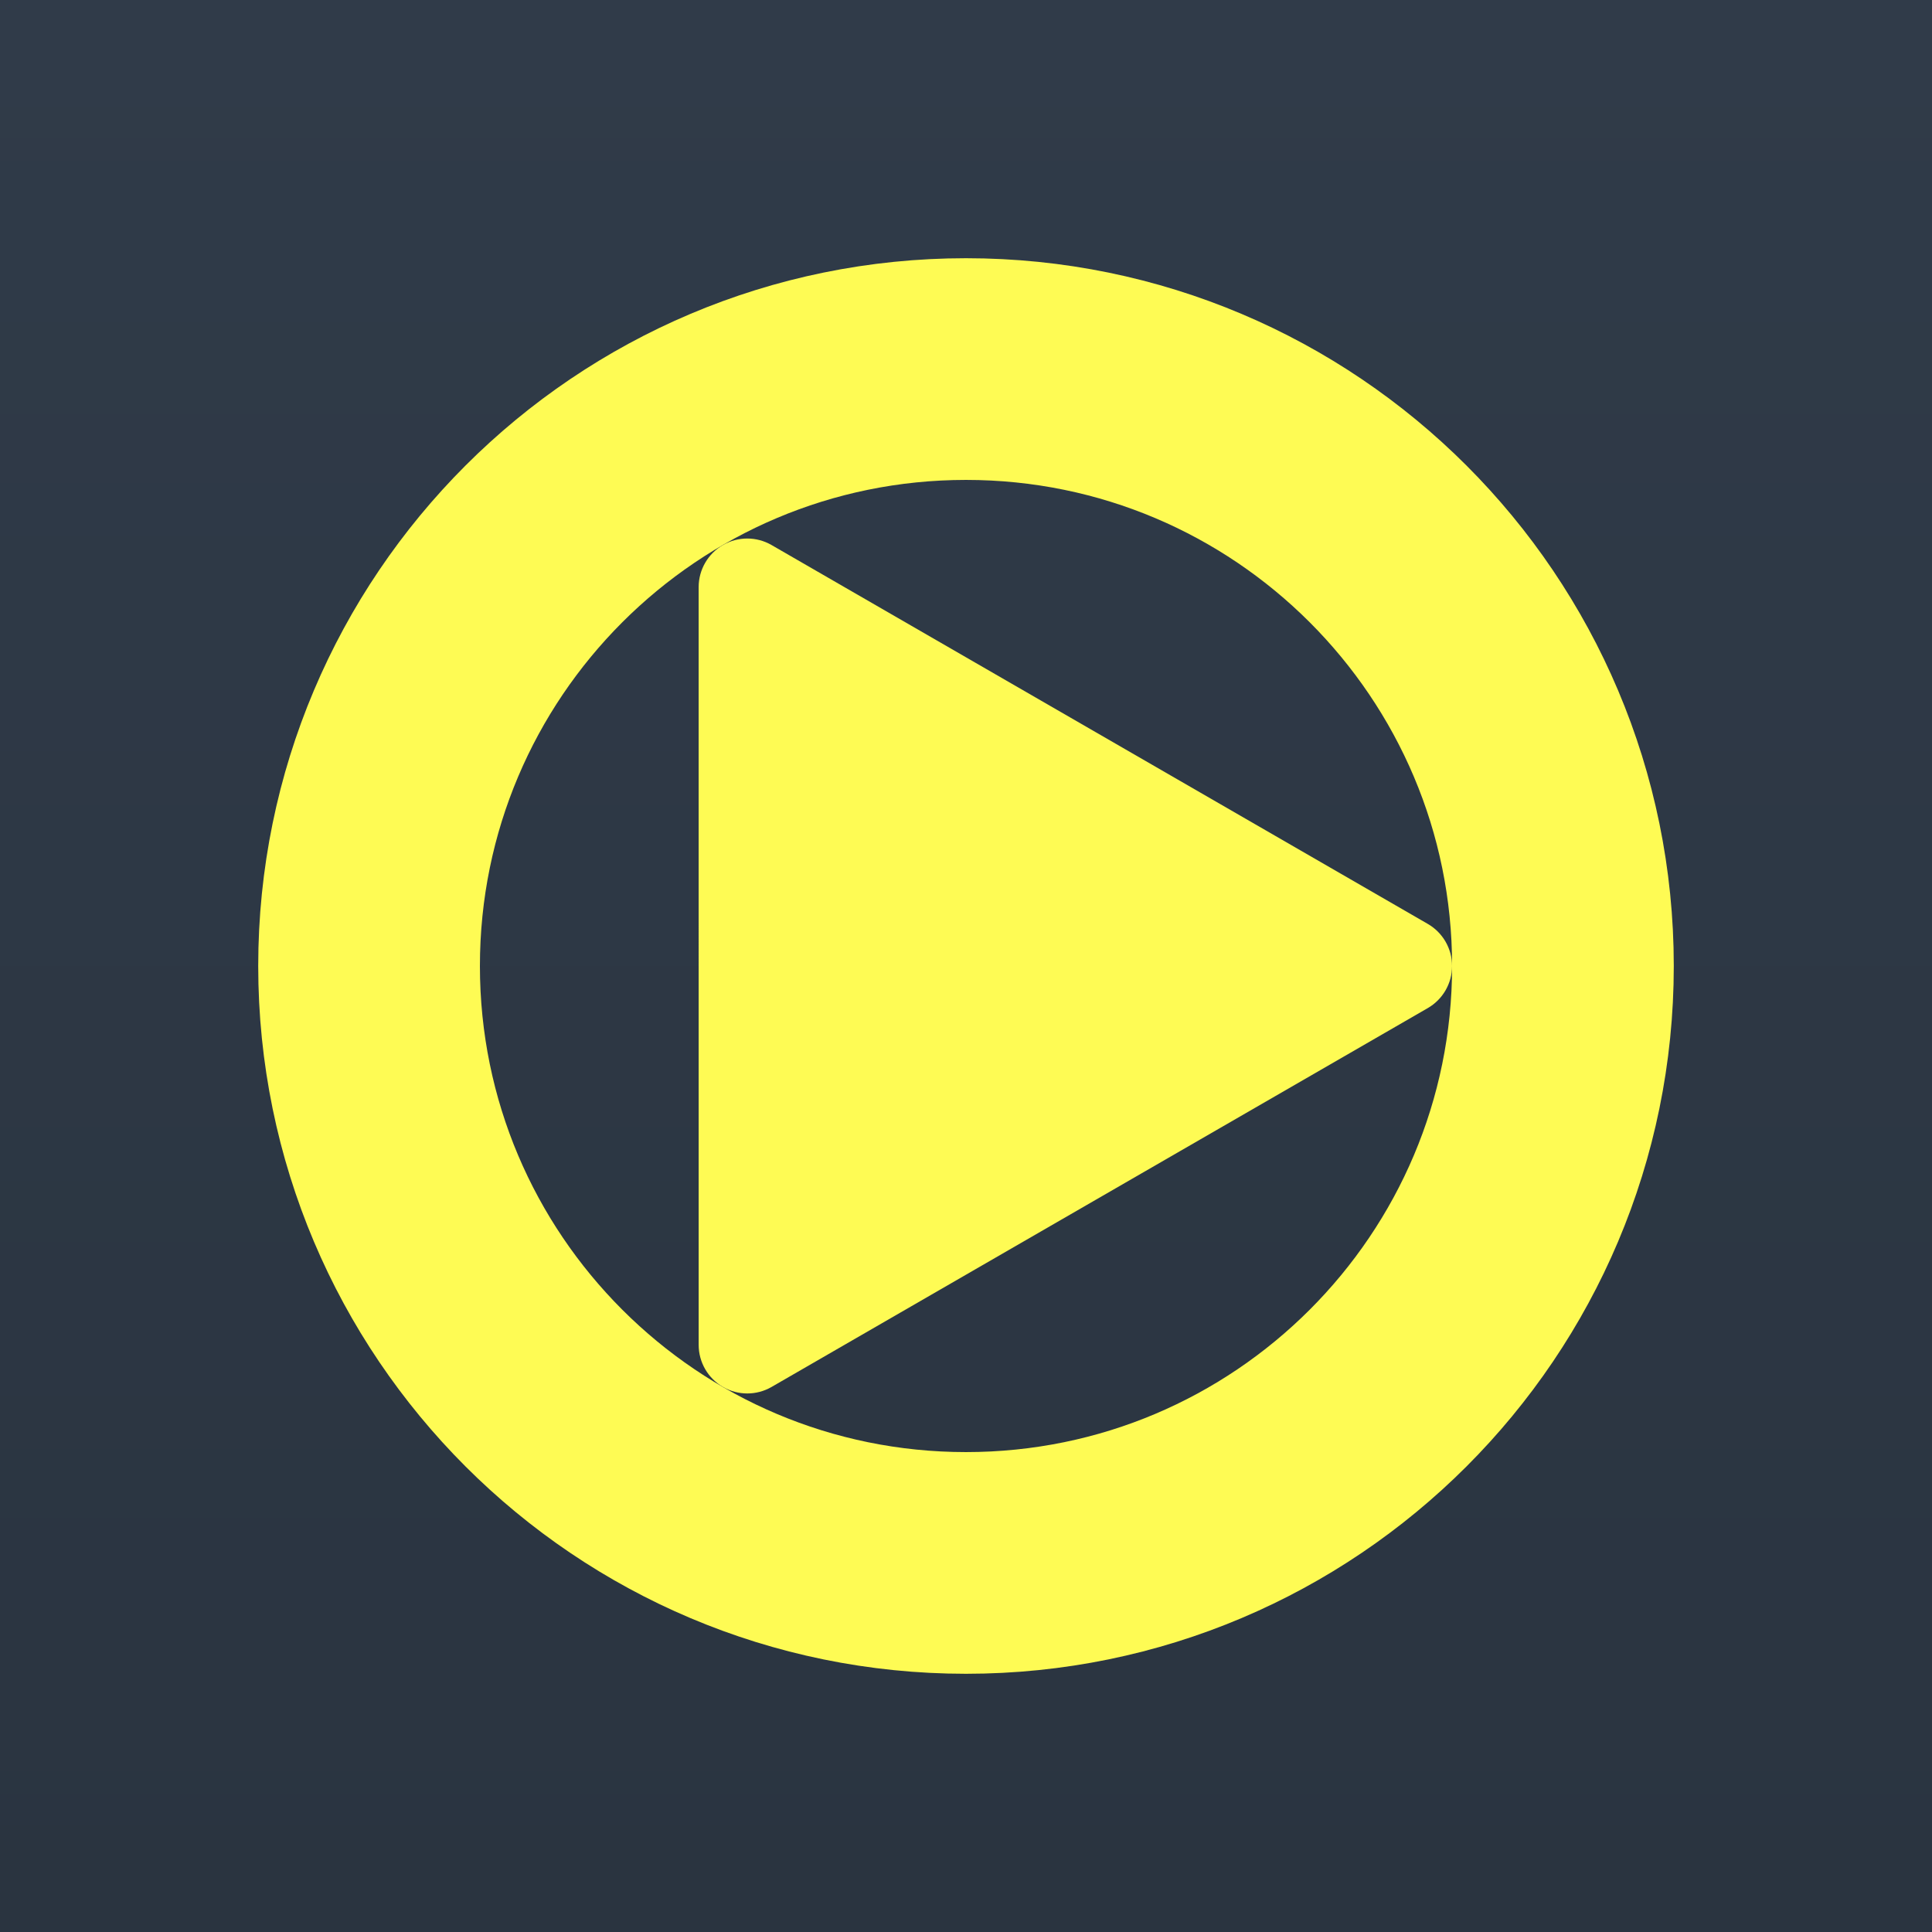
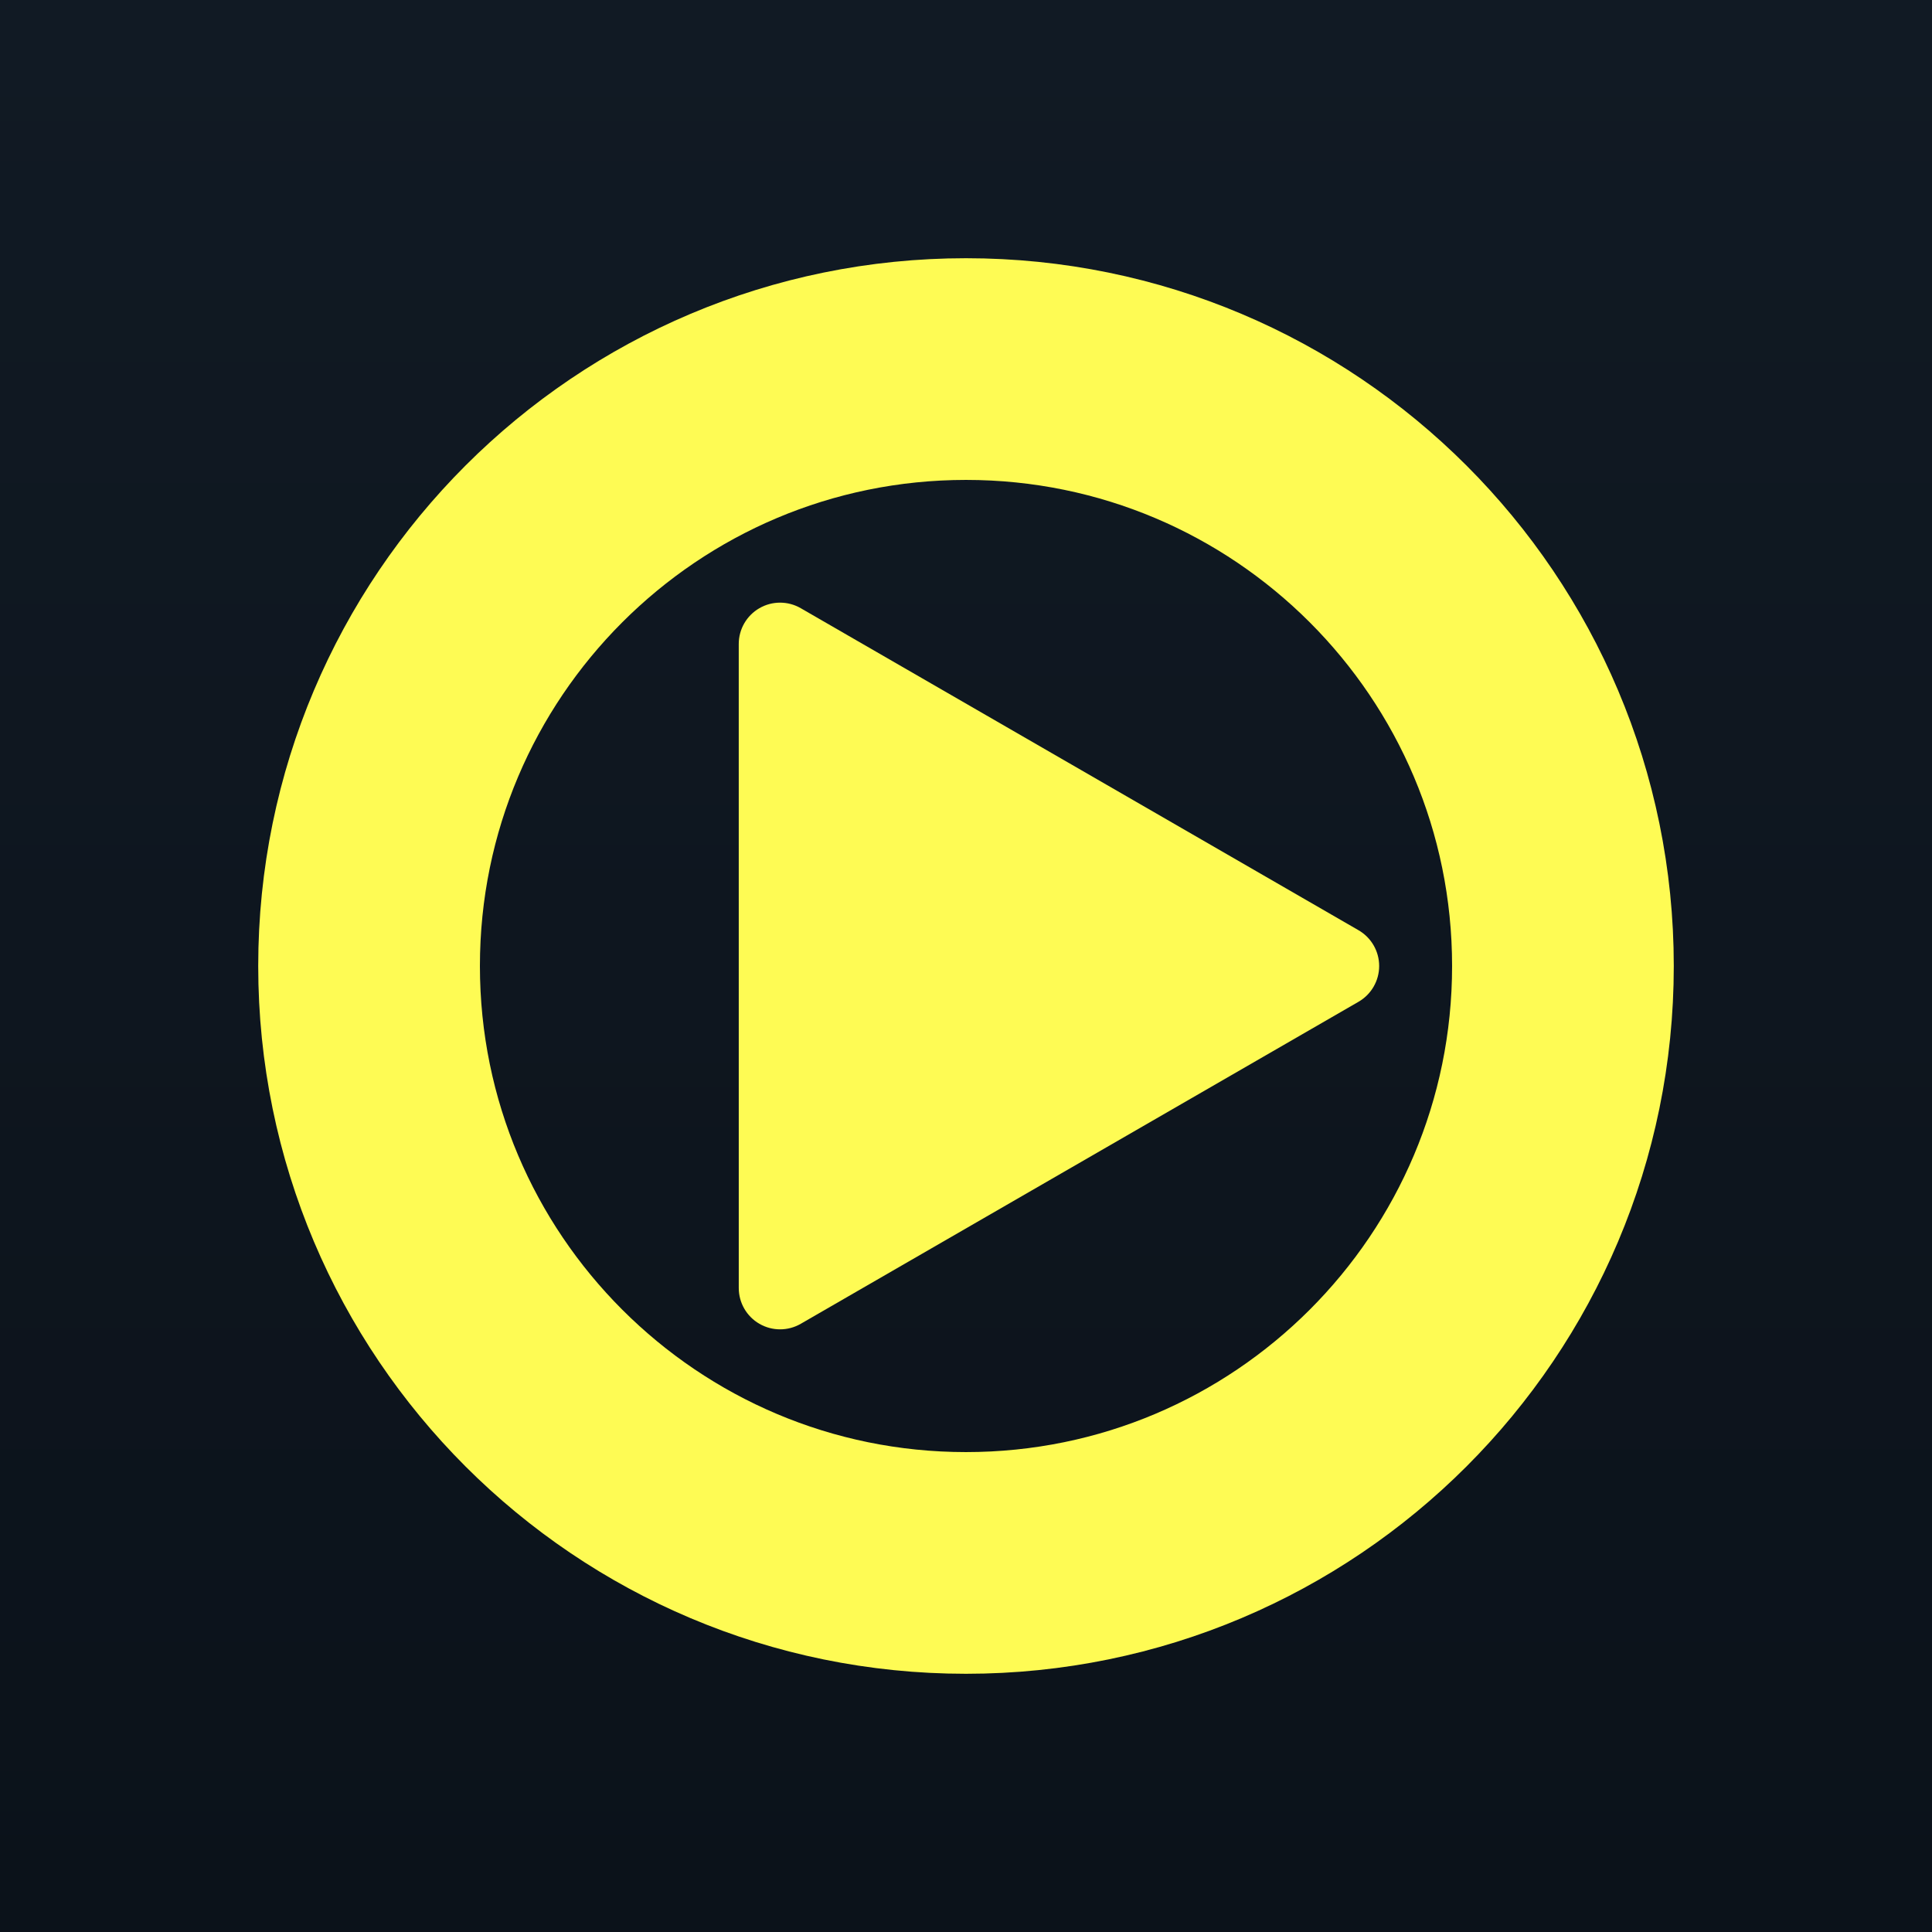
<svg xmlns="http://www.w3.org/2000/svg" viewBox="0 0 1024 1024" width="1024" height="1024" role="img" aria-label="Phoebus">
  <defs>
    <linearGradient id="field" x1="512" y1="0" x2="512" y2="1024" gradientUnits="userSpaceOnUse">
-       <stop offset="0" stop-color="#303B49" />
-       <stop offset="1" stop-color="#2A3440" />
+       <stop offset="0" stop-color="#111A24" />
+       <stop offset="1" stop-color="#0B121A" />
    </linearGradient>
  </defs>
  <rect width="1024" height="1024" fill="url(#field)" />
  <g fill="#FEFB54" transform="translate(512 512) scale(0.85) translate(-512 -512)">
    <circle cx="512" cy="512" r="372.22" fill="none" stroke="#FEFB54" stroke-width="138.24" />
-     <path d="M 799.94 538.25 L 390.76 774.49 A 30.31 30.31 0 0 1 345.30 748.24 L 345.29 275.76 A 30.31 30.31 0 0 1 390.76 249.51 L 799.94 485.75 A 30.31 30.31 0 0 1 799.94 538.25 Z" />
+     <path transform="translate(512 512) scale(0.85) translate(-512 -512)" d="M 799.94 538.25 L 390.76 774.49 A 30.31 30.31 0 0 1 345.30 748.24 L 345.29 275.76 A 30.31 30.31 0 0 1 390.76 249.51 L 799.94 485.75 A 30.31 30.31 0 0 1 799.94 538.25 Z" />
  </g>
</svg>
